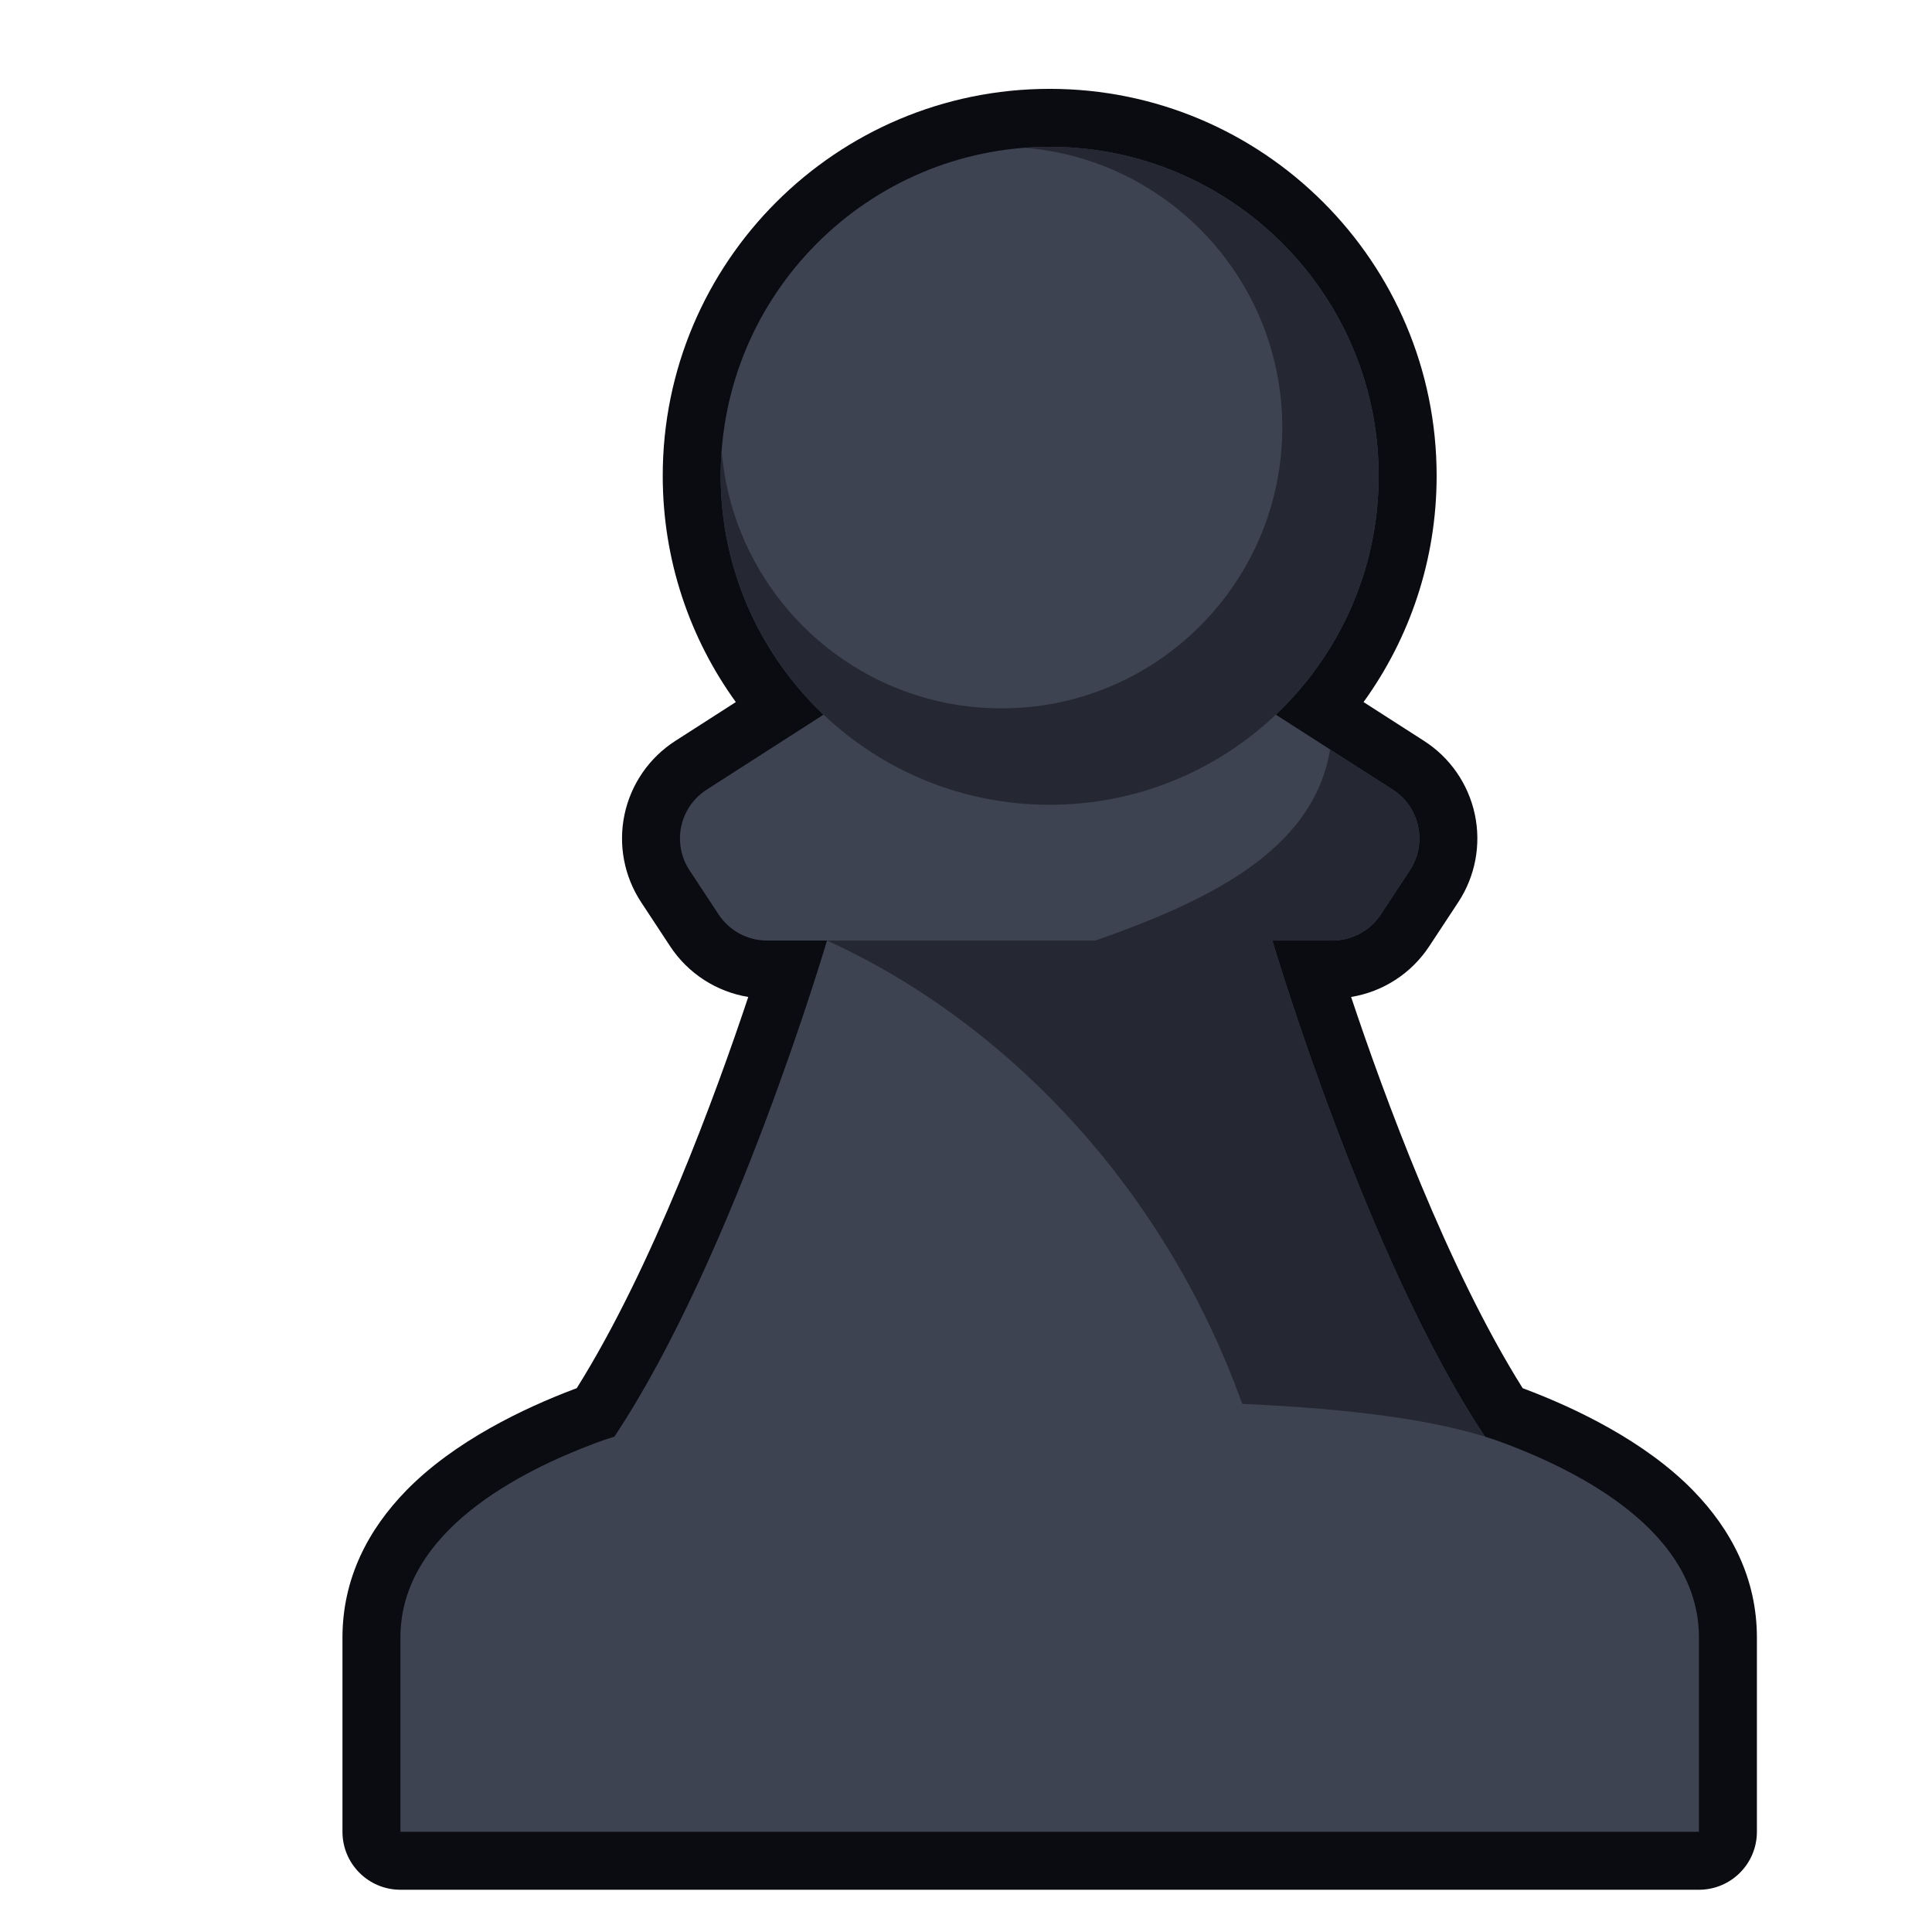
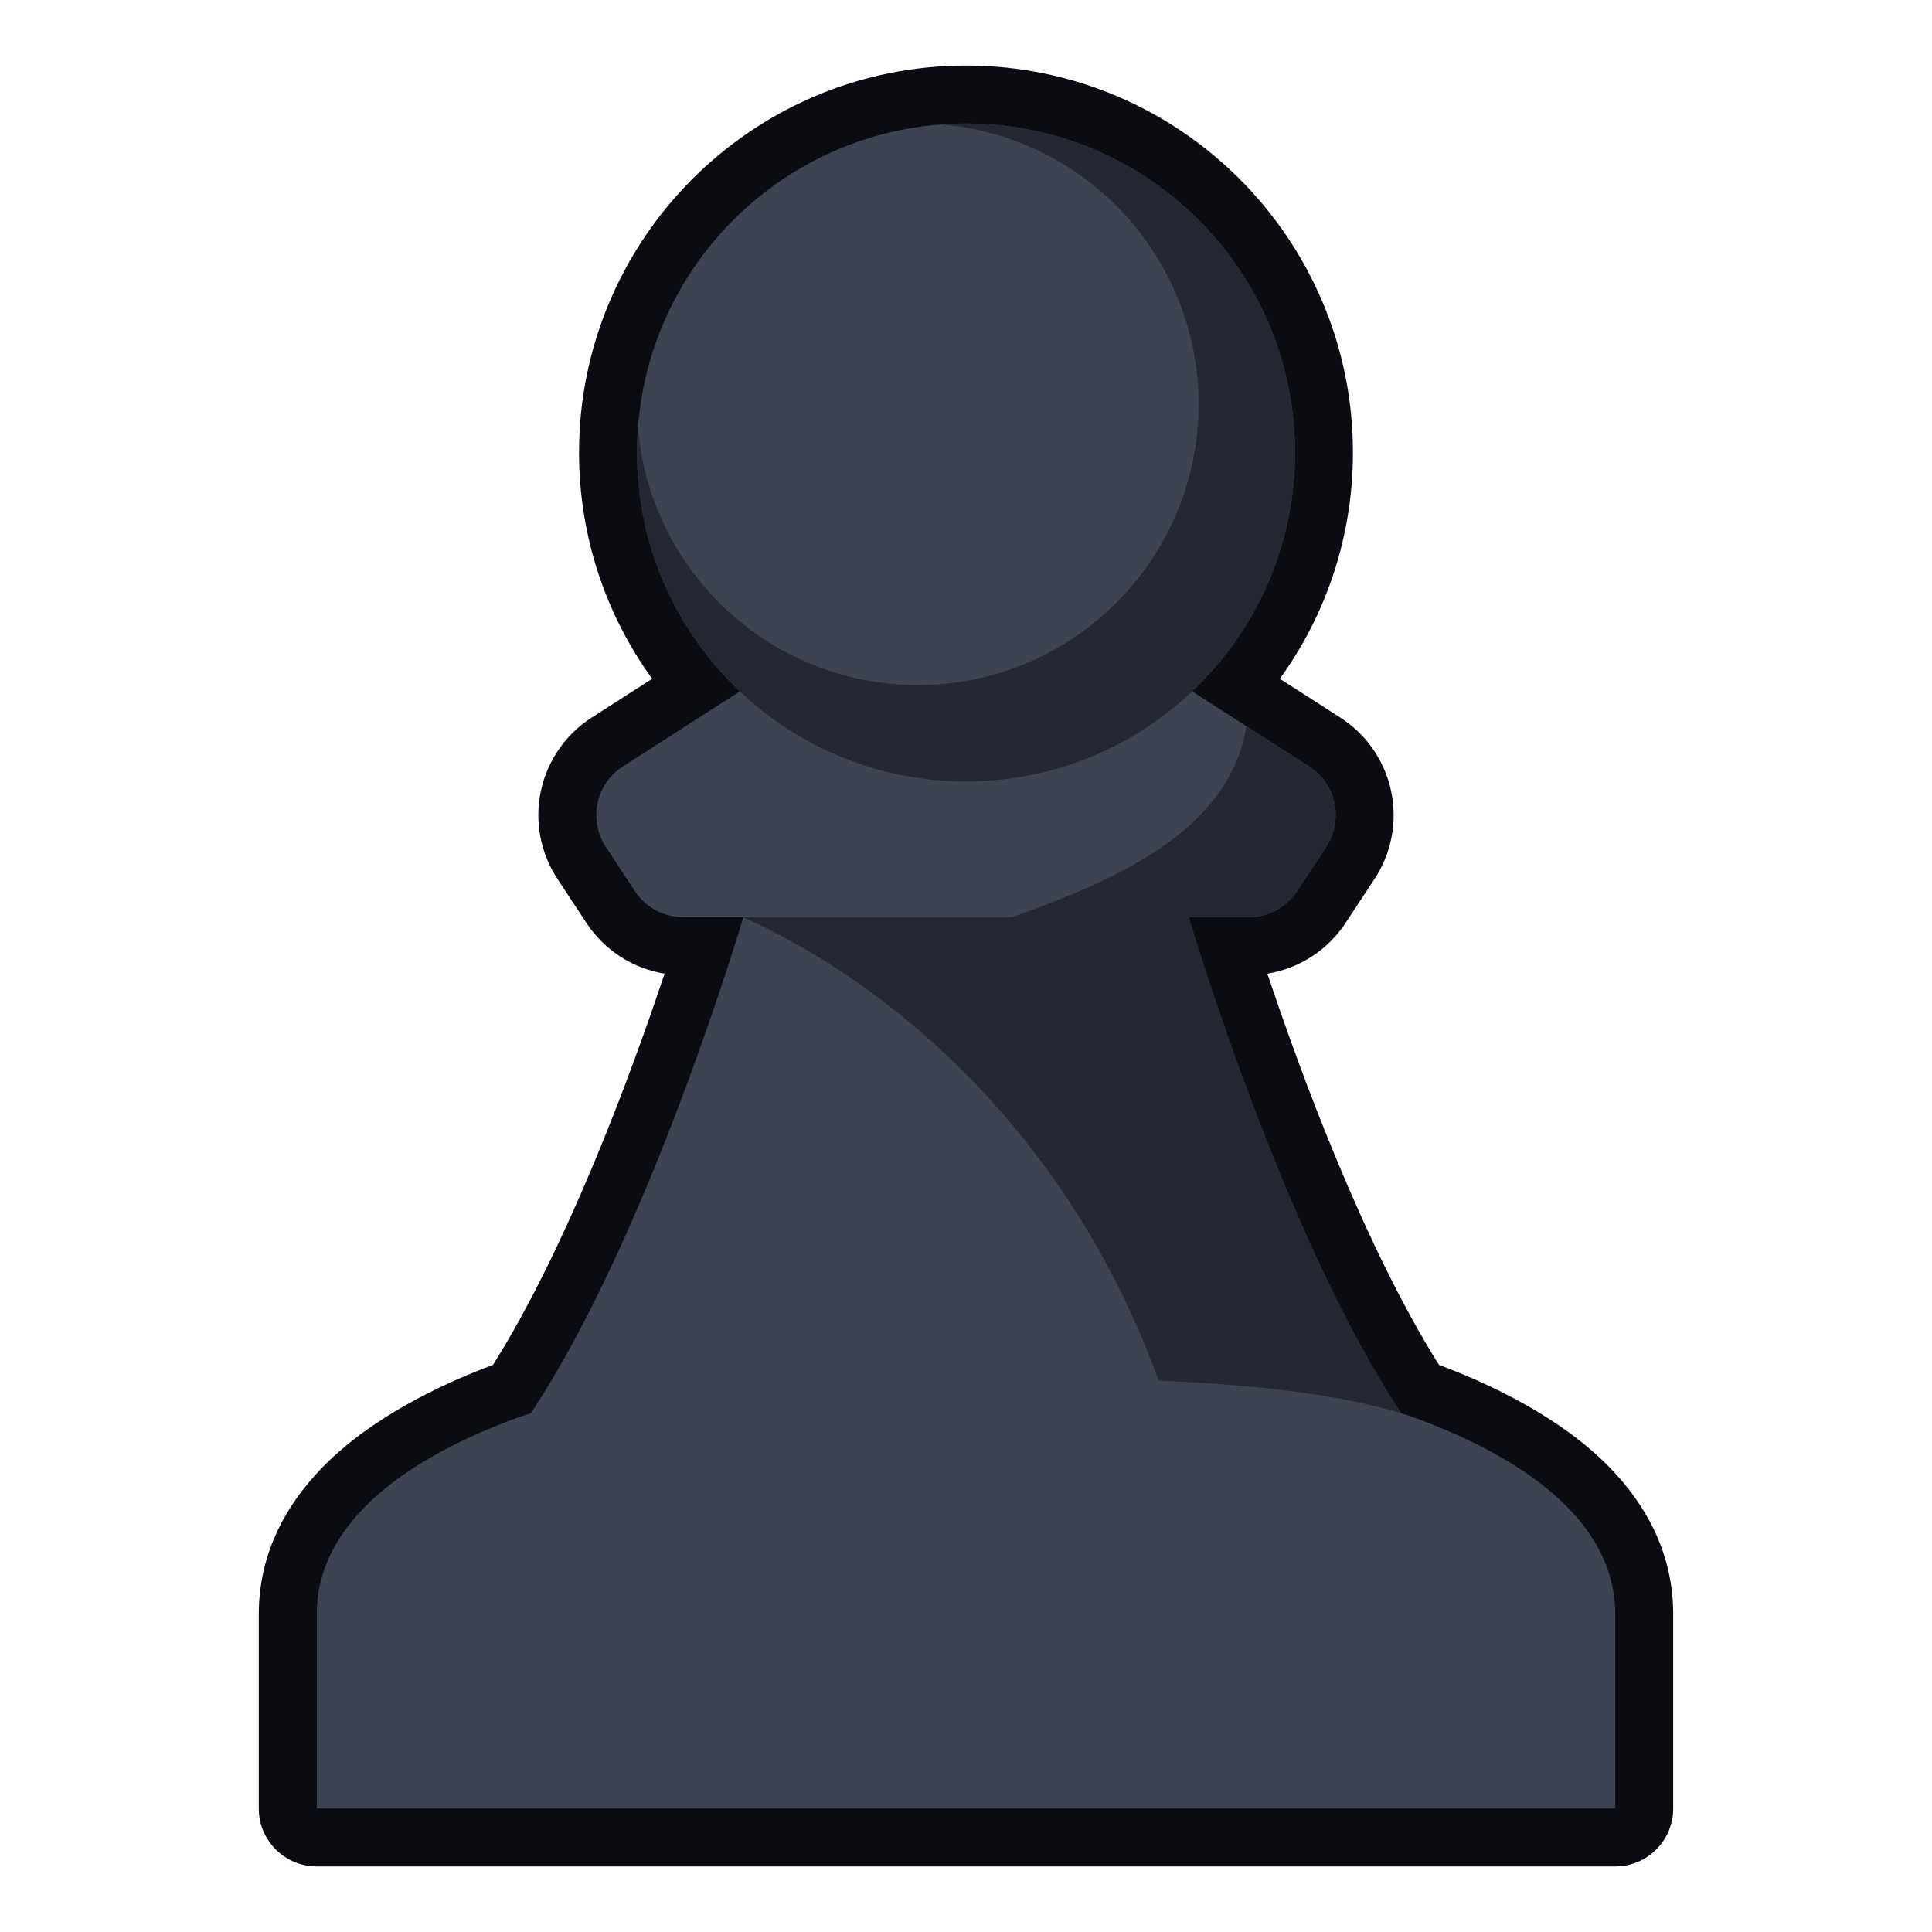
<svg xmlns="http://www.w3.org/2000/svg" width="100%" height="100%" viewBox="0 0 100 100" version="1.1" xml:space="preserve" style="fill-rule:evenodd;clip-rule:evenodd;stroke-linejoin:round;stroke-miterlimit:2;">
-   <g transform="matrix(1,0,0,1,-100,8.52651e-14)">
+   <g transform="matrix(1,0,0,1,-104.332,-1.20593)">
    <path d="M138.73,51.603C137.091,51.335 135.618,50.394 134.688,48.982L133.185,46.698C132.303,45.359 131.994,43.722 132.326,42.154C132.659,40.585 133.606,39.215 134.955,38.349C134.955,38.349 138.086,36.339 138.086,36.339C135.706,33.045 134.303,28.999 134.303,24.628C134.303,13.574 143.278,4.599 154.332,4.599C165.386,4.599 174.36,13.574 174.36,24.628C174.36,28.999 172.957,33.045 170.577,36.339L173.708,38.349C175.058,39.215 176.004,40.585 176.337,42.154C176.67,43.722 176.361,45.359 175.479,46.698L173.975,48.982C173.045,50.394 171.573,51.335 169.933,51.603C171.611,56.63 174.898,65.616 178.813,71.853C178.857,71.869 178.901,71.885 178.944,71.902C181.521,72.874 185.127,74.584 187.622,77.135C189.616,79.173 190.937,81.711 190.937,84.761L190.937,94.813C190.937,96.47 189.594,97.813 187.937,97.813L120.726,97.813C119.069,97.813 117.726,96.47 117.726,94.813L117.726,84.761C117.726,81.711 119.048,79.173 121.041,77.135C123.536,74.584 127.142,72.874 129.719,71.902C129.763,71.885 129.807,71.869 129.851,71.853C133.766,65.616 137.053,56.63 138.73,51.603Z" style="fill:rgb(10,12,17);" />
  </g>
-   <path d="M31.802,74.359C37.971,65.088 42.806,48.682 42.806,48.682L39.699,48.682C38.69,48.682 37.749,48.175 37.194,47.332L35.69,45.048C35.249,44.379 35.095,43.56 35.261,42.776C35.427,41.992 35.901,41.307 36.576,40.873L42.626,36.991C39.349,33.886 37.303,29.494 37.303,24.628C37.303,15.229 44.933,7.599 54.332,7.599C63.73,7.599 71.36,15.229 71.36,24.628C71.36,29.494 69.315,33.886 66.037,36.991L72.088,40.873C72.763,41.307 73.236,41.992 73.402,42.776C73.569,43.56 73.414,44.379 72.973,45.048L71.469,47.332C70.914,48.175 69.973,48.682 68.964,48.682L65.857,48.682C65.857,48.682 70.693,65.088 76.861,74.359C77.217,74.469 77.559,74.585 77.885,74.709C81.631,76.122 87.937,79.213 87.937,84.761L87.937,94.813L20.726,94.813L20.726,84.761C20.726,79.213 27.033,76.122 30.778,74.709C31.105,74.585 31.446,74.469 31.802,74.359Z" style="fill:rgb(62,67,81);" />
-   <path d="M53.035,7.648C53.463,7.616 53.895,7.599 54.332,7.599C63.73,7.599 71.36,15.229 71.36,24.628C71.36,29.494 69.315,33.886 66.037,36.991C62.985,39.882 58.864,41.656 54.332,41.656C49.8,41.656 45.679,39.882 42.626,36.991C39.349,33.886 37.303,29.494 37.303,24.628C37.303,24.191 37.32,23.759 37.352,23.331C37.84,29.3 41.942,34.254 47.464,35.996C48.844,36.431 50.313,36.666 51.837,36.666C53.36,36.666 54.829,36.431 56.209,35.996C62.097,34.138 66.37,28.631 66.37,22.133C66.37,14.515 60.496,8.258 53.035,7.648ZM76.798,74.34C73.474,73.325 68.948,72.87 64.298,72.666C60.188,61.211 51.845,52.797 42.806,48.682L56.707,48.682C62.235,46.722 67.976,44.16 68.843,38.791L72.088,40.873C72.763,41.307 73.236,41.992 73.402,42.776C73.569,43.56 73.414,44.379 72.973,45.048L71.469,47.332C70.914,48.175 69.973,48.682 68.964,48.682L65.857,48.682C65.857,48.682 66.067,49.395 66.456,50.609C67.925,55.194 71.944,66.92 76.798,74.265L76.798,74.34Z" style="fill:rgb(37,40,51);" />
+   <g transform="matrix(1,0,0,1,-4.33163,-1.20593)">
+     <path d="M31.802,74.359C37.971,65.088 42.806,48.682 42.806,48.682L39.699,48.682C38.69,48.682 37.749,48.175 37.194,47.332L35.69,45.048C35.249,44.379 35.095,43.56 35.261,42.776C35.427,41.992 35.901,41.307 36.576,40.873L42.626,36.991C39.349,33.886 37.303,29.494 37.303,24.628C37.303,15.229 44.933,7.599 54.332,7.599C63.73,7.599 71.36,15.229 71.36,24.628C71.36,29.494 69.315,33.886 66.037,36.991L72.088,40.873C72.763,41.307 73.236,41.992 73.402,42.776C73.569,43.56 73.414,44.379 72.973,45.048L71.469,47.332C70.914,48.175 69.973,48.682 68.964,48.682L65.857,48.682C65.857,48.682 70.693,65.088 76.861,74.359C77.217,74.469 77.559,74.585 77.885,74.709C81.631,76.122 87.937,79.213 87.937,84.761L87.937,94.813L20.726,94.813L20.726,84.761C20.726,79.213 27.033,76.122 30.778,74.709C31.105,74.585 31.446,74.469 31.802,74.359Z" style="fill:rgb(62,67,81);" />
+   </g>
+   <g transform="matrix(1,0,0,1,-4.33163,-1.20593)">
+     <path d="M53.035,7.648C53.463,7.616 53.895,7.599 54.332,7.599C63.73,7.599 71.36,15.229 71.36,24.628C71.36,29.494 69.315,33.886 66.037,36.991C62.985,39.882 58.864,41.656 54.332,41.656C49.8,41.656 45.679,39.882 42.626,36.991C39.349,33.886 37.303,29.494 37.303,24.628C37.303,24.191 37.32,23.759 37.352,23.331C37.84,29.3 41.942,34.254 47.464,35.996C48.844,36.431 50.313,36.666 51.837,36.666C53.36,36.666 54.829,36.431 56.209,35.996C62.097,34.138 66.37,28.631 66.37,22.133C66.37,14.515 60.496,8.258 53.035,7.648ZM76.798,74.34C73.474,73.325 68.948,72.87 64.298,72.666C60.188,61.211 51.845,52.797 42.806,48.682L56.707,48.682C62.235,46.722 67.976,44.16 68.843,38.791L72.088,40.873C72.763,41.307 73.236,41.992 73.402,42.776C73.569,43.56 73.414,44.379 72.973,45.048L71.469,47.332C70.914,48.175 69.973,48.682 68.964,48.682L65.857,48.682C65.857,48.682 66.067,49.395 66.456,50.609C67.925,55.194 71.944,66.92 76.798,74.265L76.798,74.34Z" style="fill:rgb(37,40,51);" />
+   </g>
</svg>
